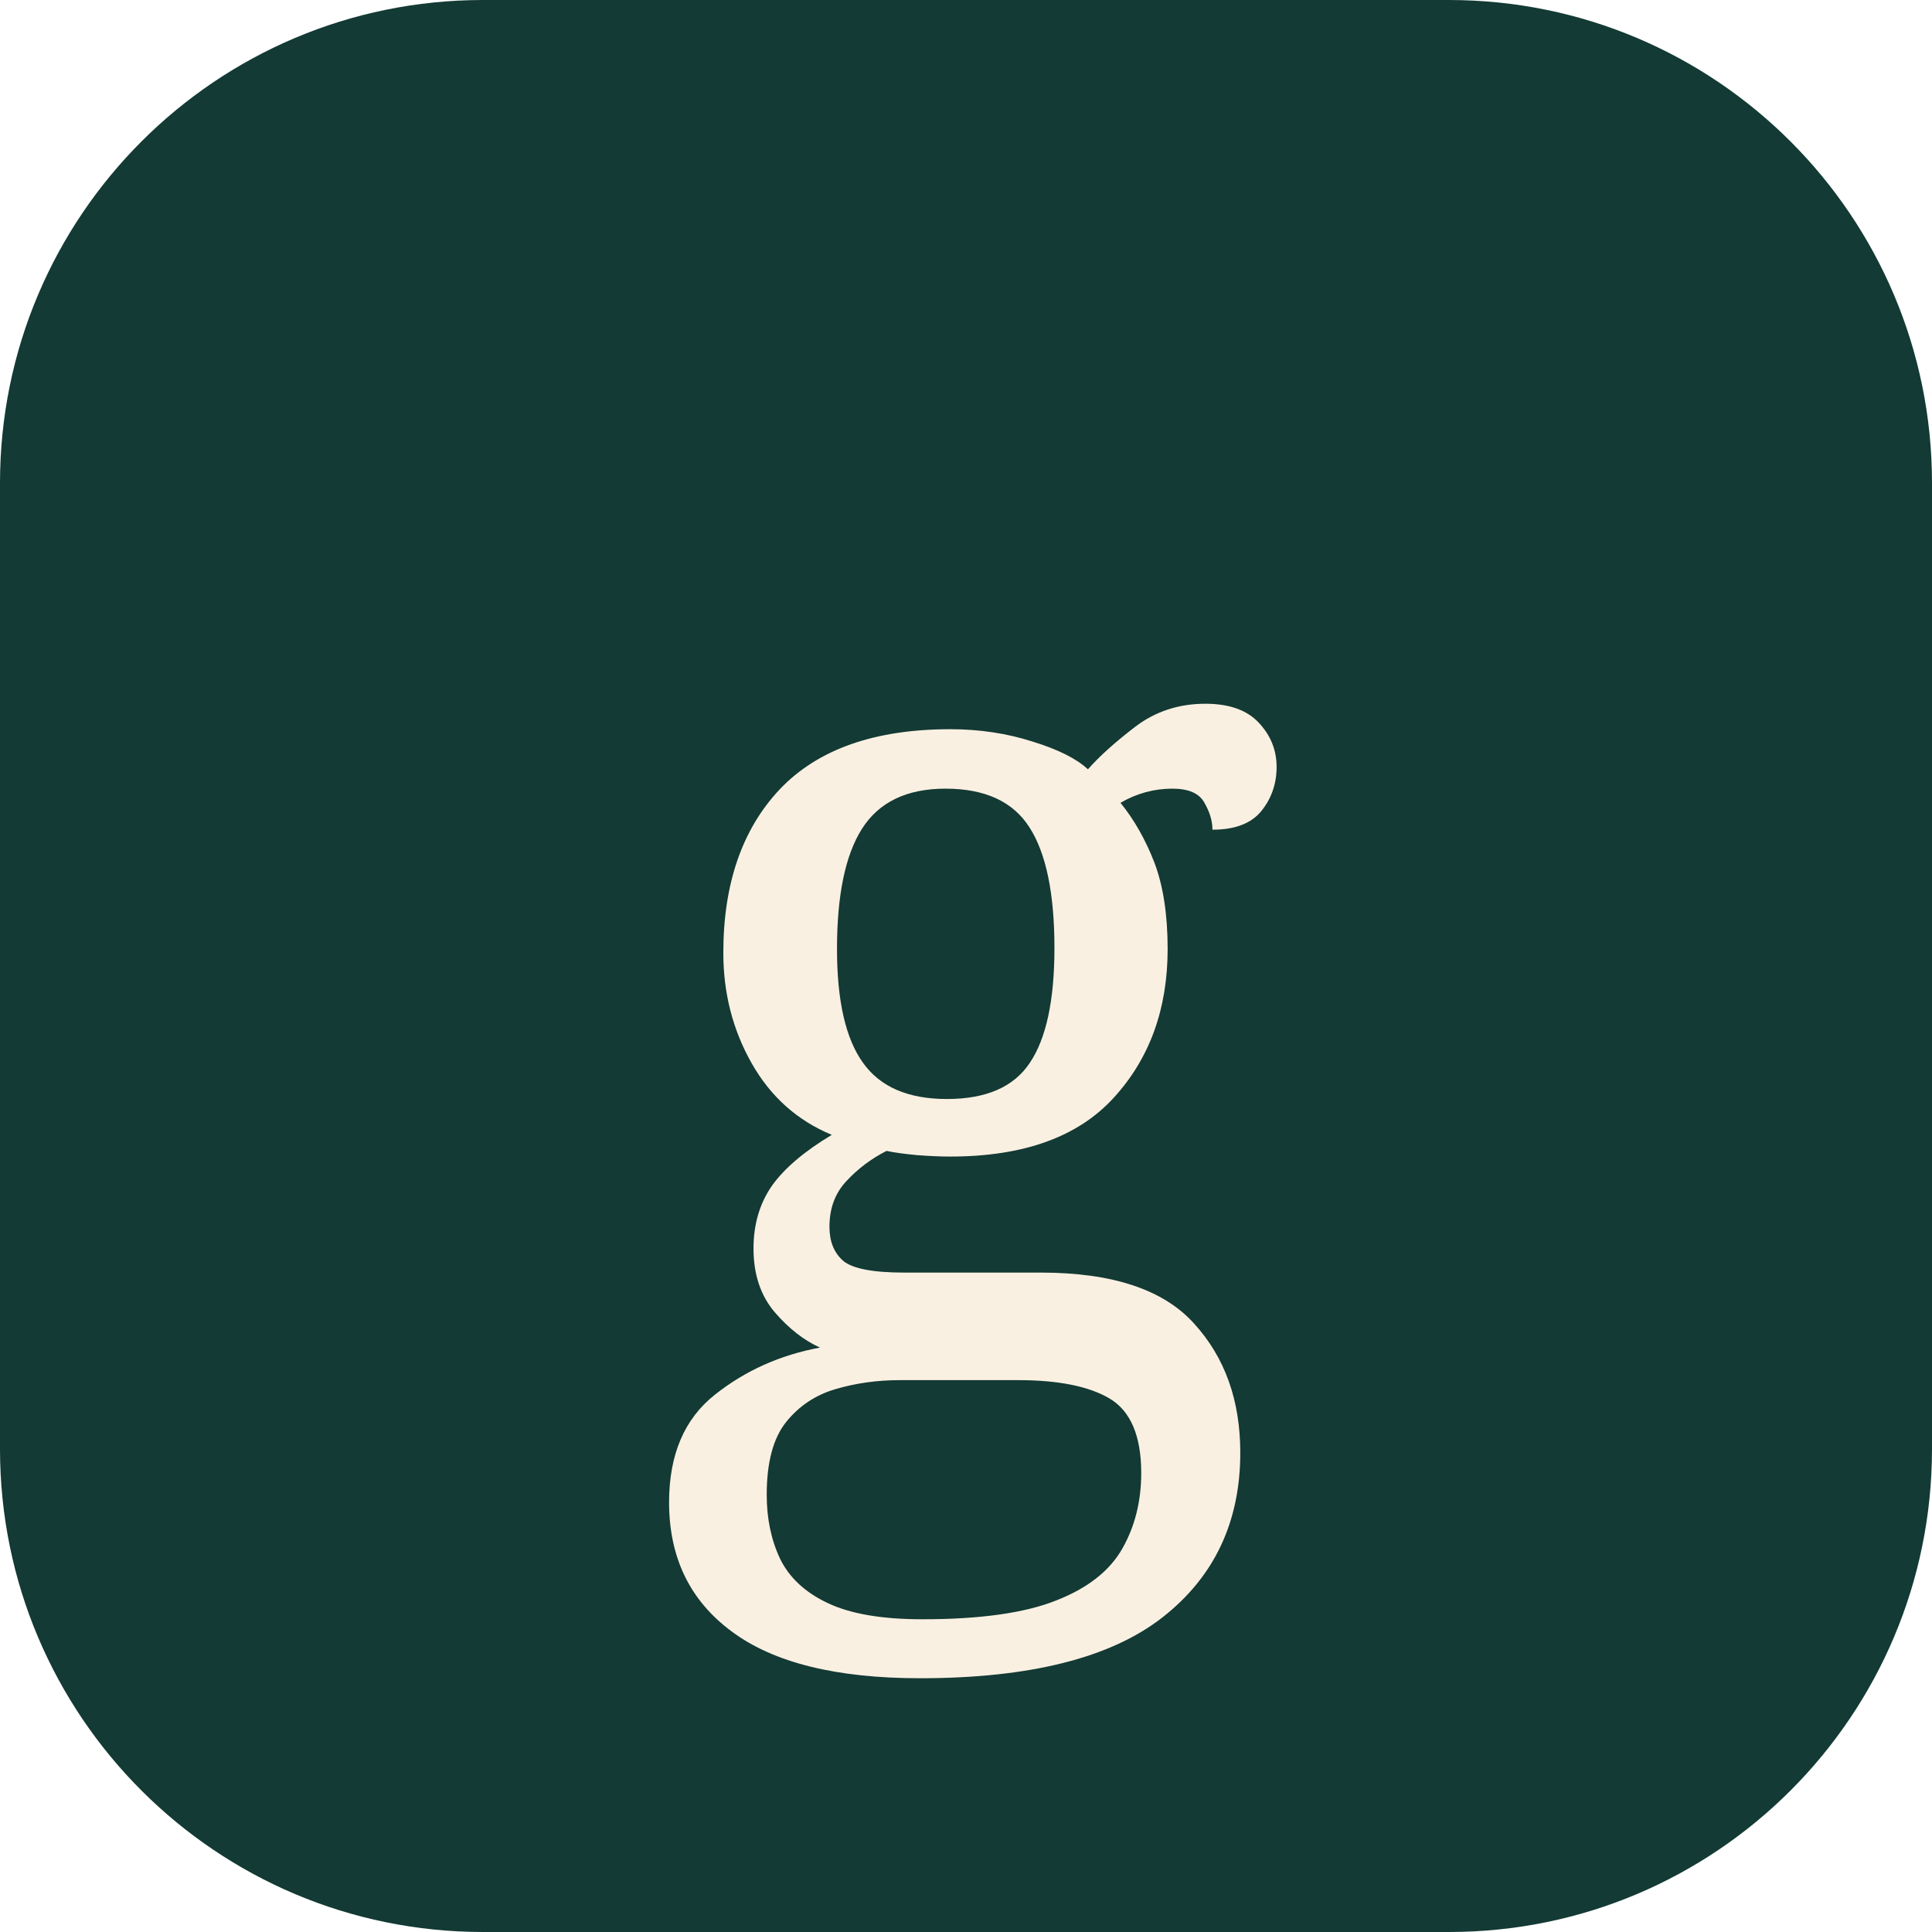
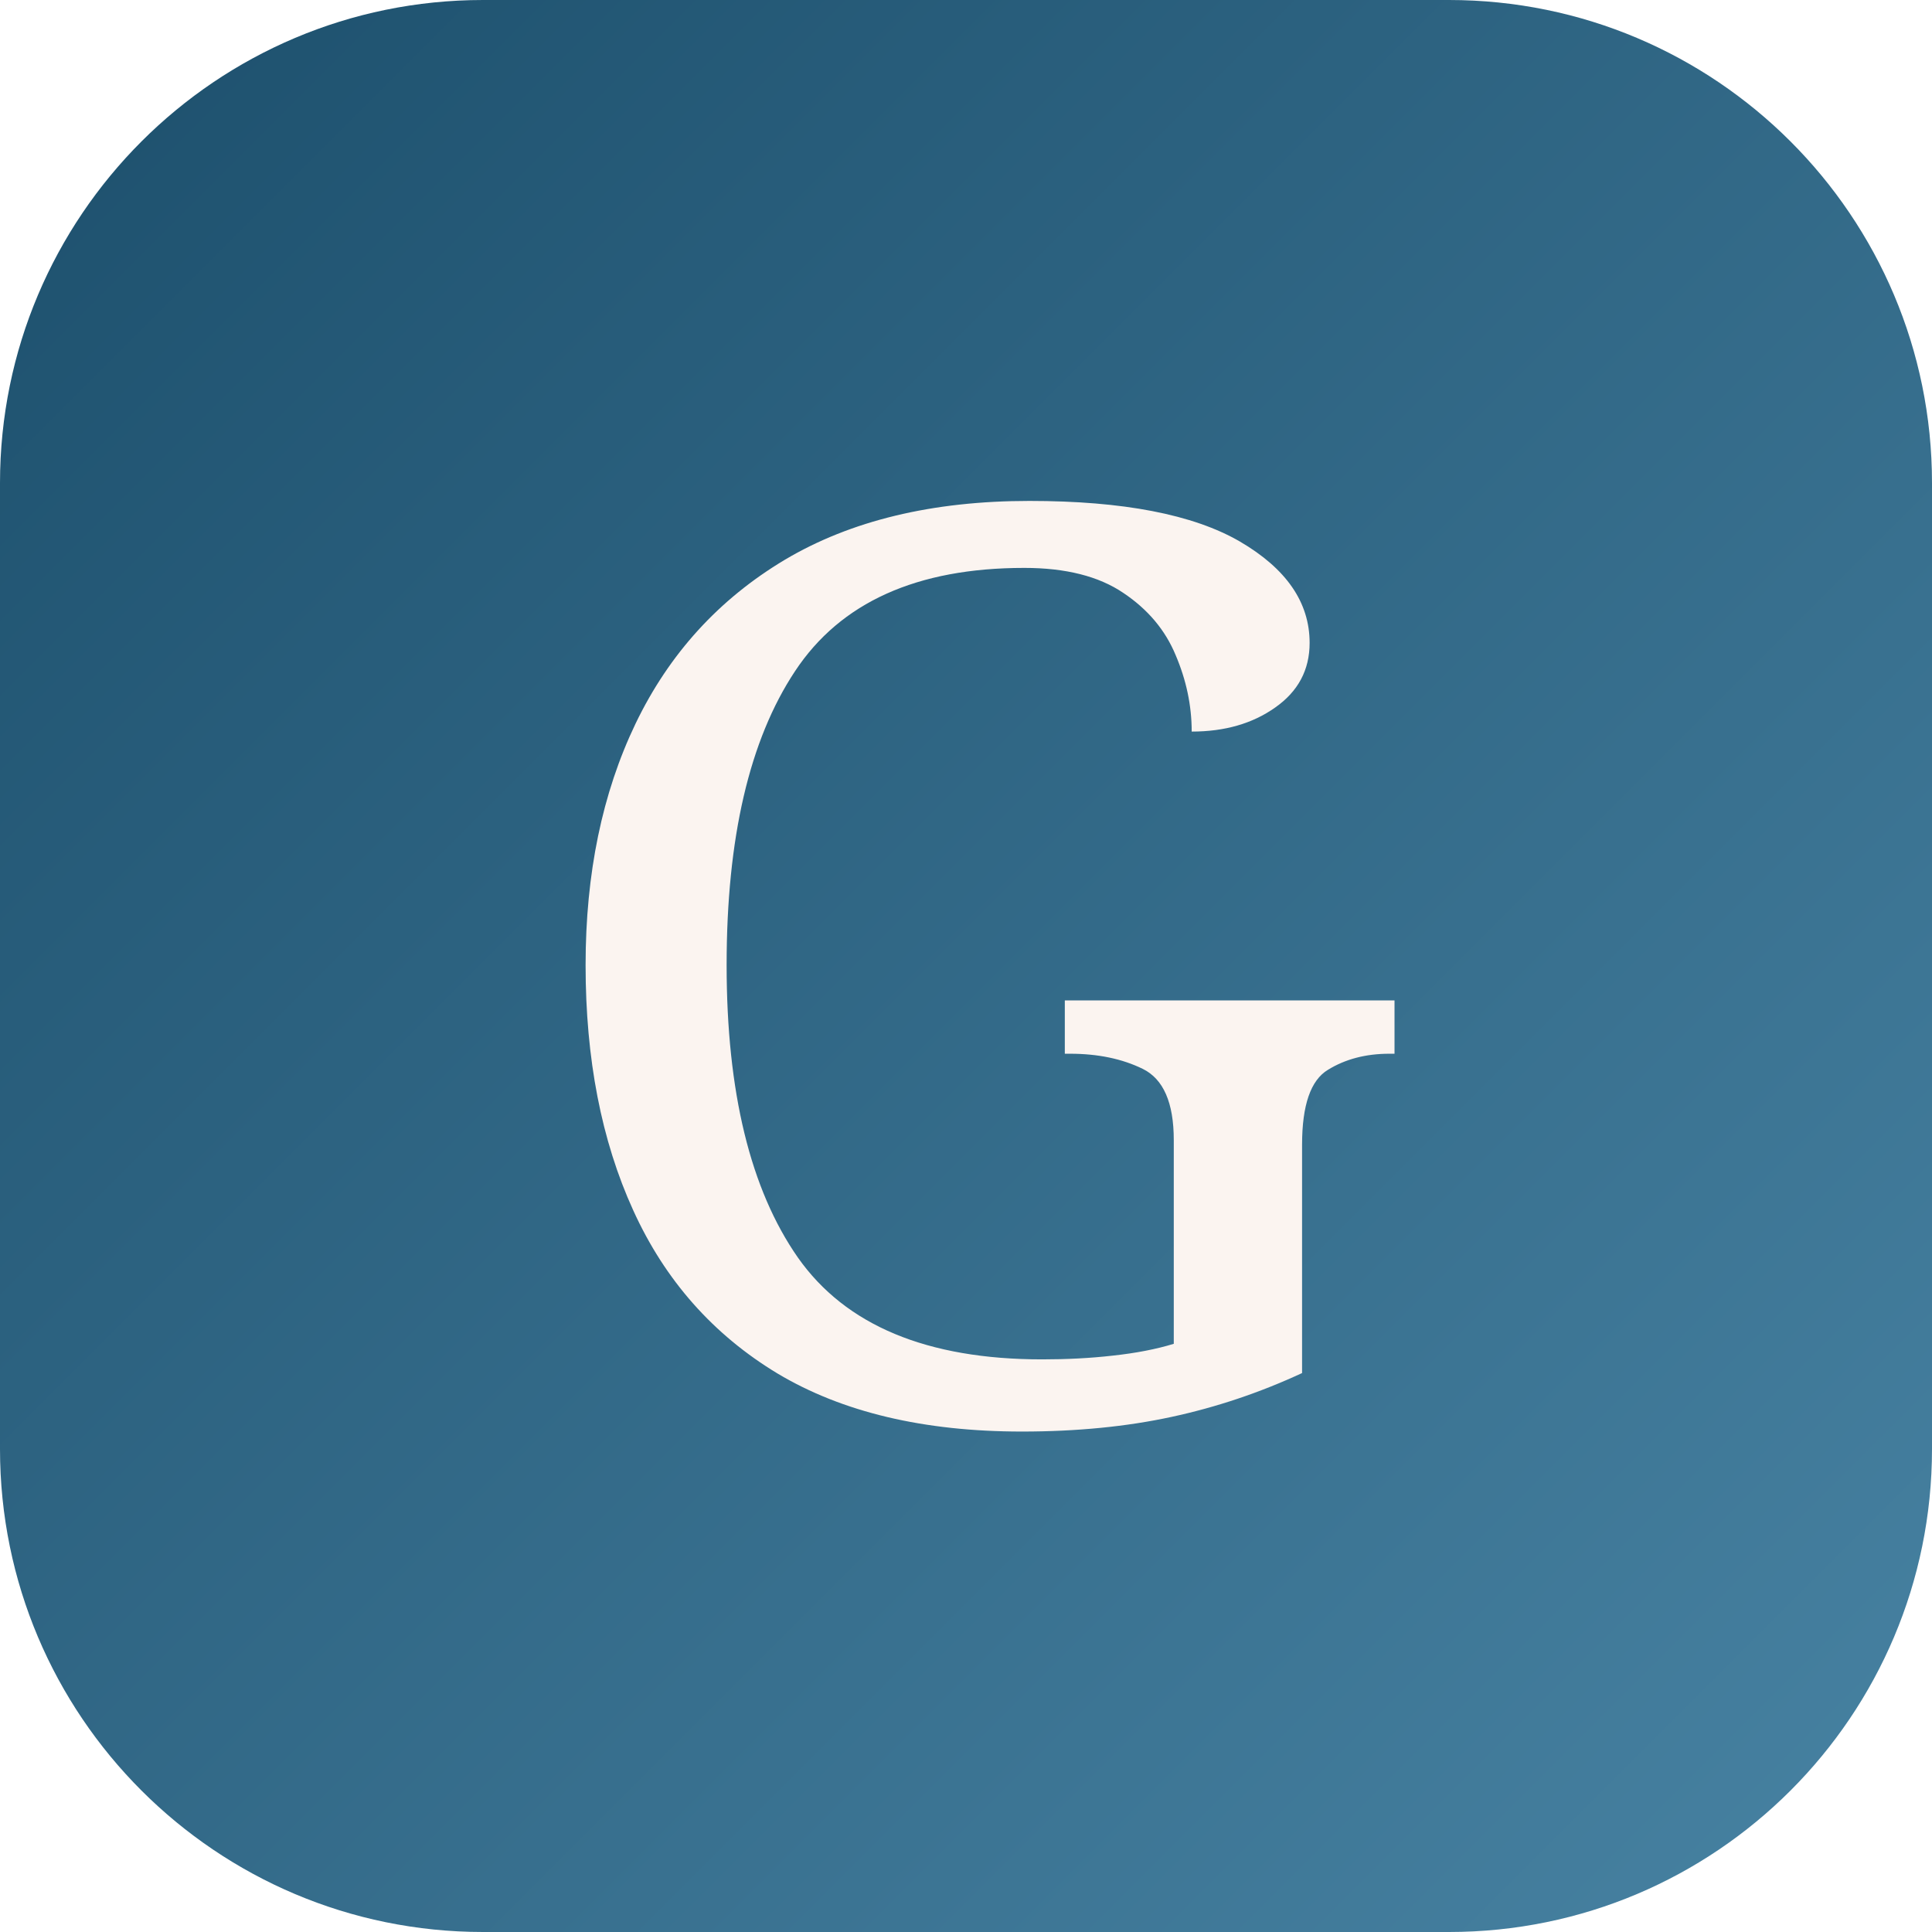
<svg xmlns="http://www.w3.org/2000/svg" viewBox="0 0 64 64">
-   <rect width="64" height="64" rx="16" fill="#133A34" />
-   <text x="32" y="46" font-size="40" text-anchor="middle" fill="#FAF0E2" font-family="serif">g</text>
+   <defs>
+     <linearGradient id="g" x1="0" y1="0" x2="1" y2="1">
+       <stop offset="0" stop-color="#1C4F6C" />
+       <stop offset="1" stop-color="#4883A3" />
+     </linearGradient>
+   </defs>
+   <rect width="64" height="64" rx="16" fill="url(#g)" />
+   <text x="32" y="47" font-size="42" text-anchor="middle" fill="#FBF4F0" font-family="Georgia,serif">G</text>
</svg>
